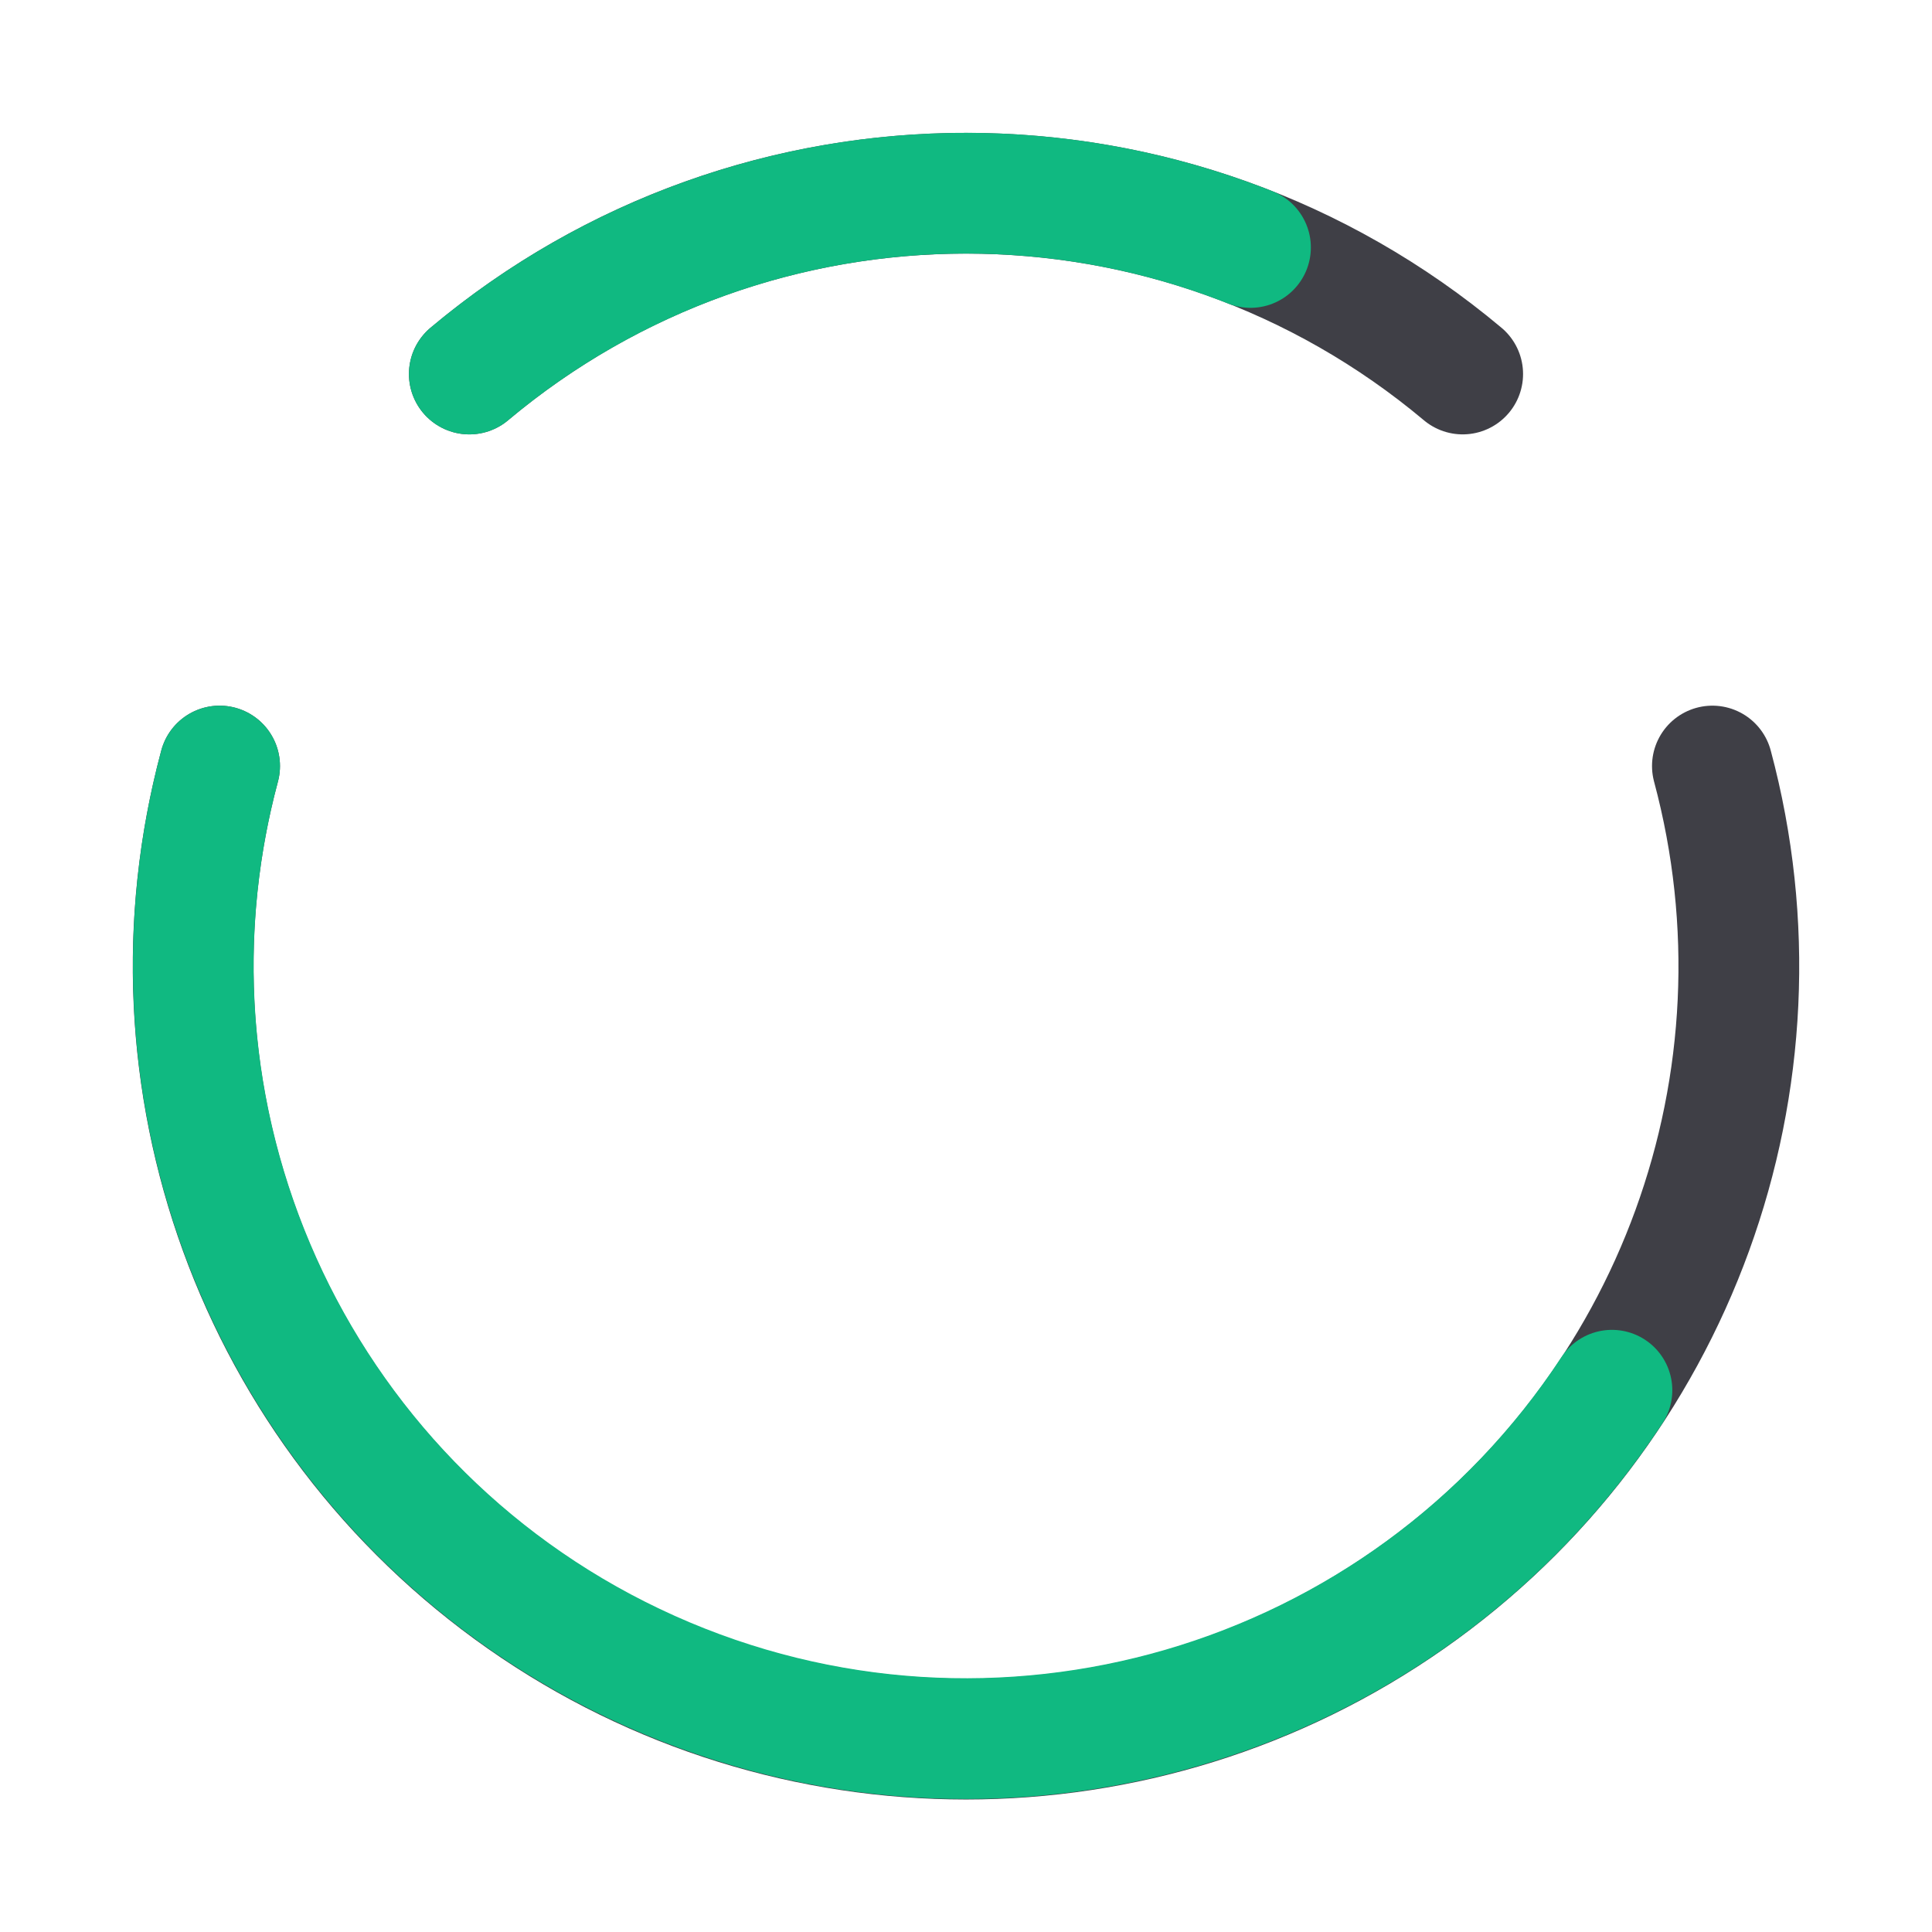
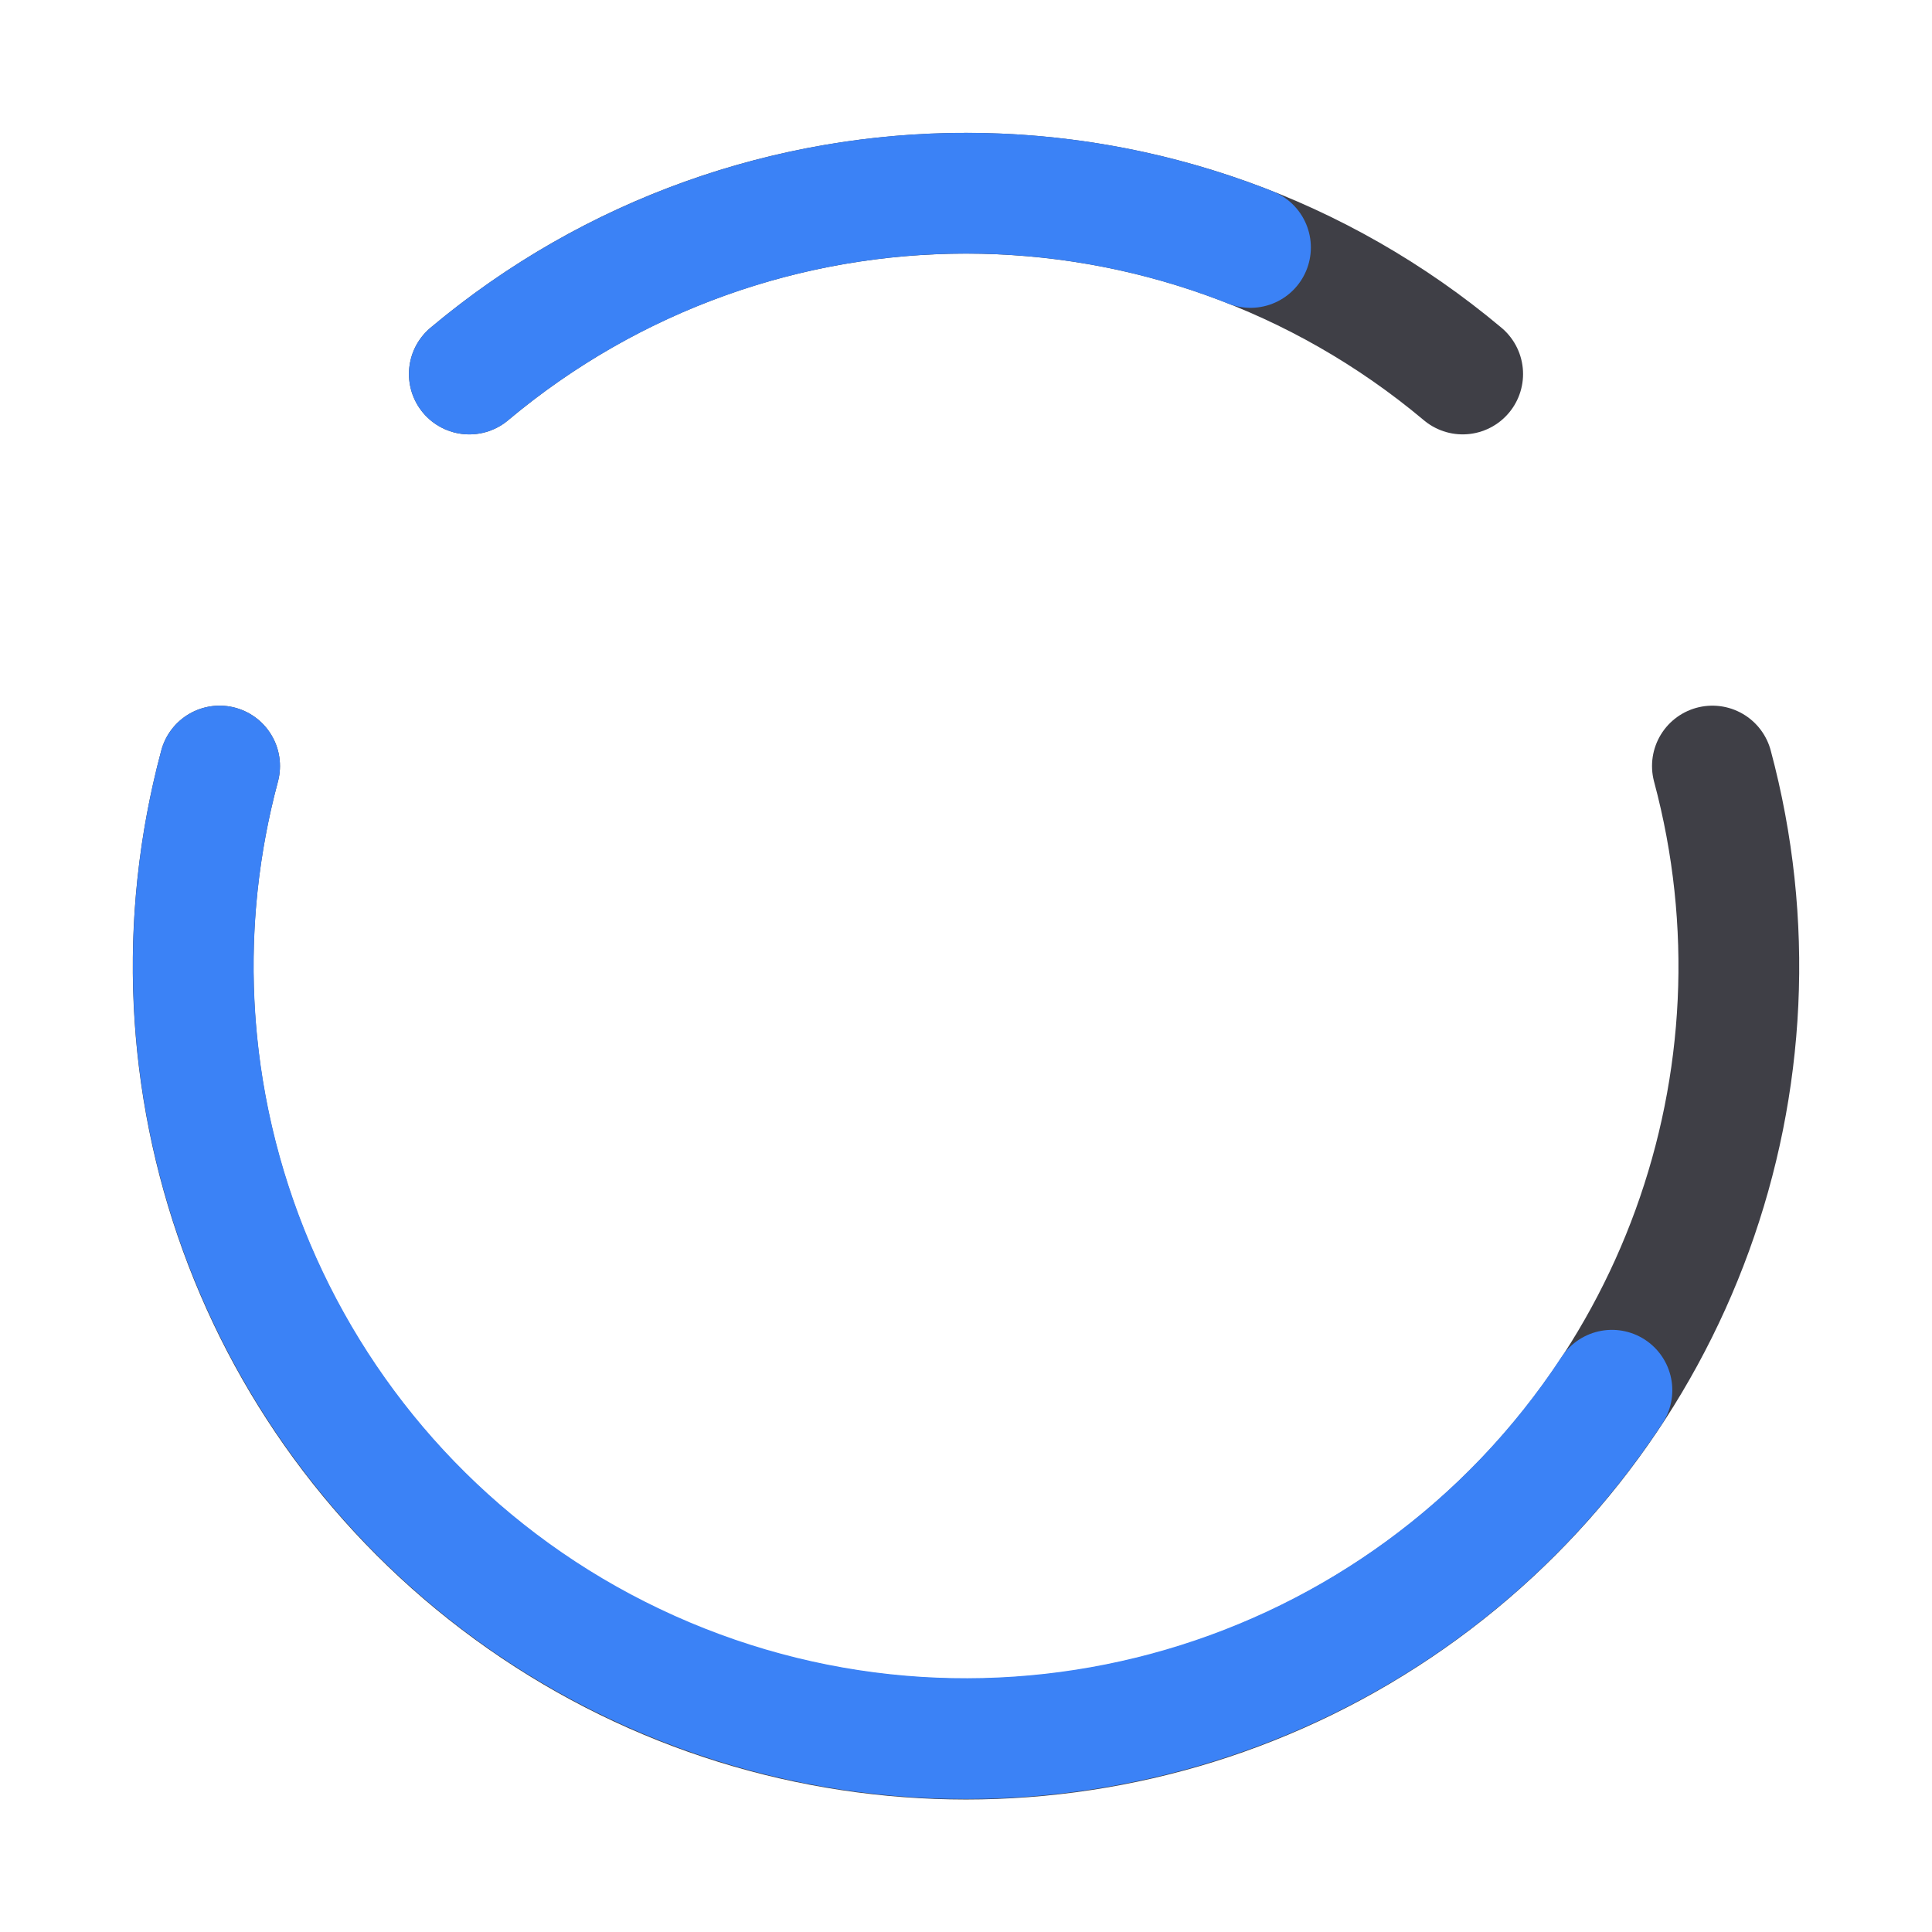
<svg xmlns="http://www.w3.org/2000/svg" viewBox="0 0 120 120">
  <path d="M 29.15 23.23 A 48.0 48.0 0 0 1 90.85 23.23" fill="none" stroke="#3f3f46" stroke-width="7.5" stroke-linecap="round" />
-   <path d="M 29.15 23.23 A 48.0 48.0 0 0 1 77.67 15.37" fill="none" stroke="#10b981" stroke-width="7.5" stroke-linecap="round" />
+   <path d="M 29.15 23.23 A 48.0 48.0 0 0 1 77.67 15.37" fill="none" stroke="#3b82f6" stroke-width="7.5" stroke-linecap="round" />
  <path d="M 13.64 47.58 A 48.0 48.0 0 1 0 106.36 47.58" fill="none" stroke="#3f3f46" stroke-width="7.5" stroke-linecap="round" />
-   <path d="M 13.64 47.58 A 48.0 48.0 0 0 0 100.12 86.35" fill="none" stroke="#10b981" stroke-width="7.5" stroke-linecap="round" />
+   <path d="M 13.64 47.58 A 48.0 48.0 0 0 0 100.12 86.35" fill="none" stroke="#3b82f6" stroke-width="7.5" stroke-linecap="round" />
</svg>
